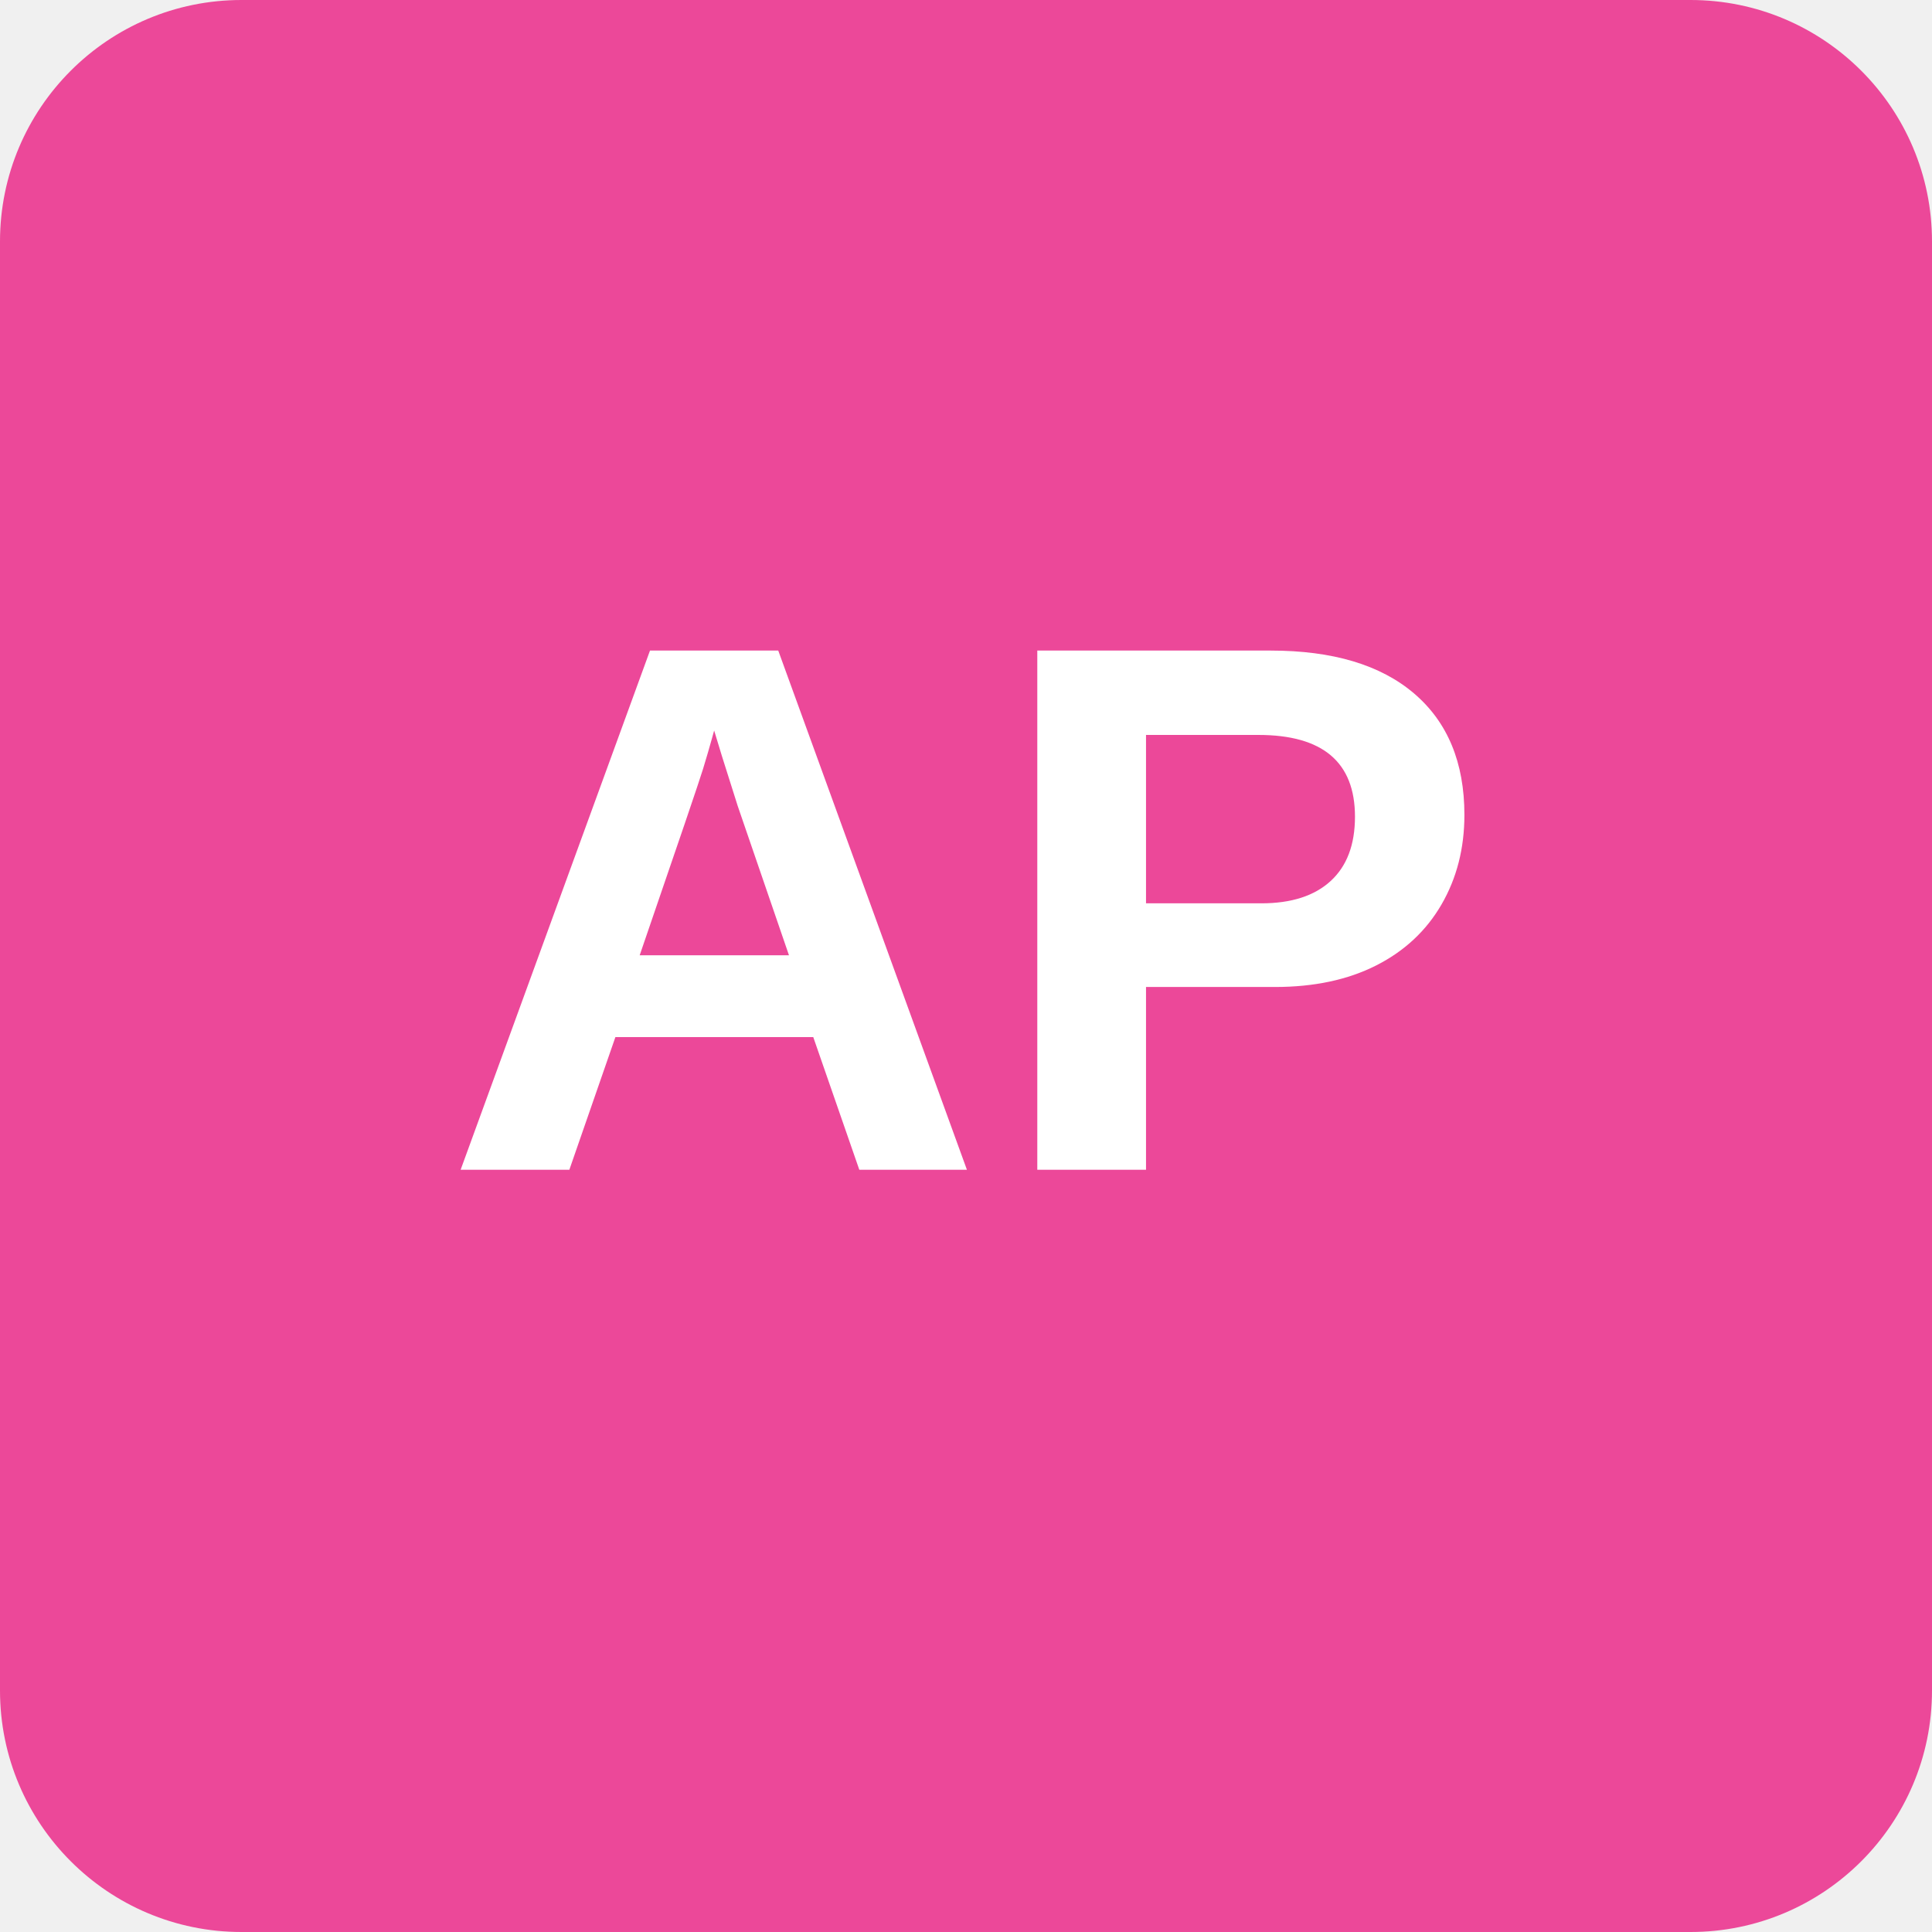
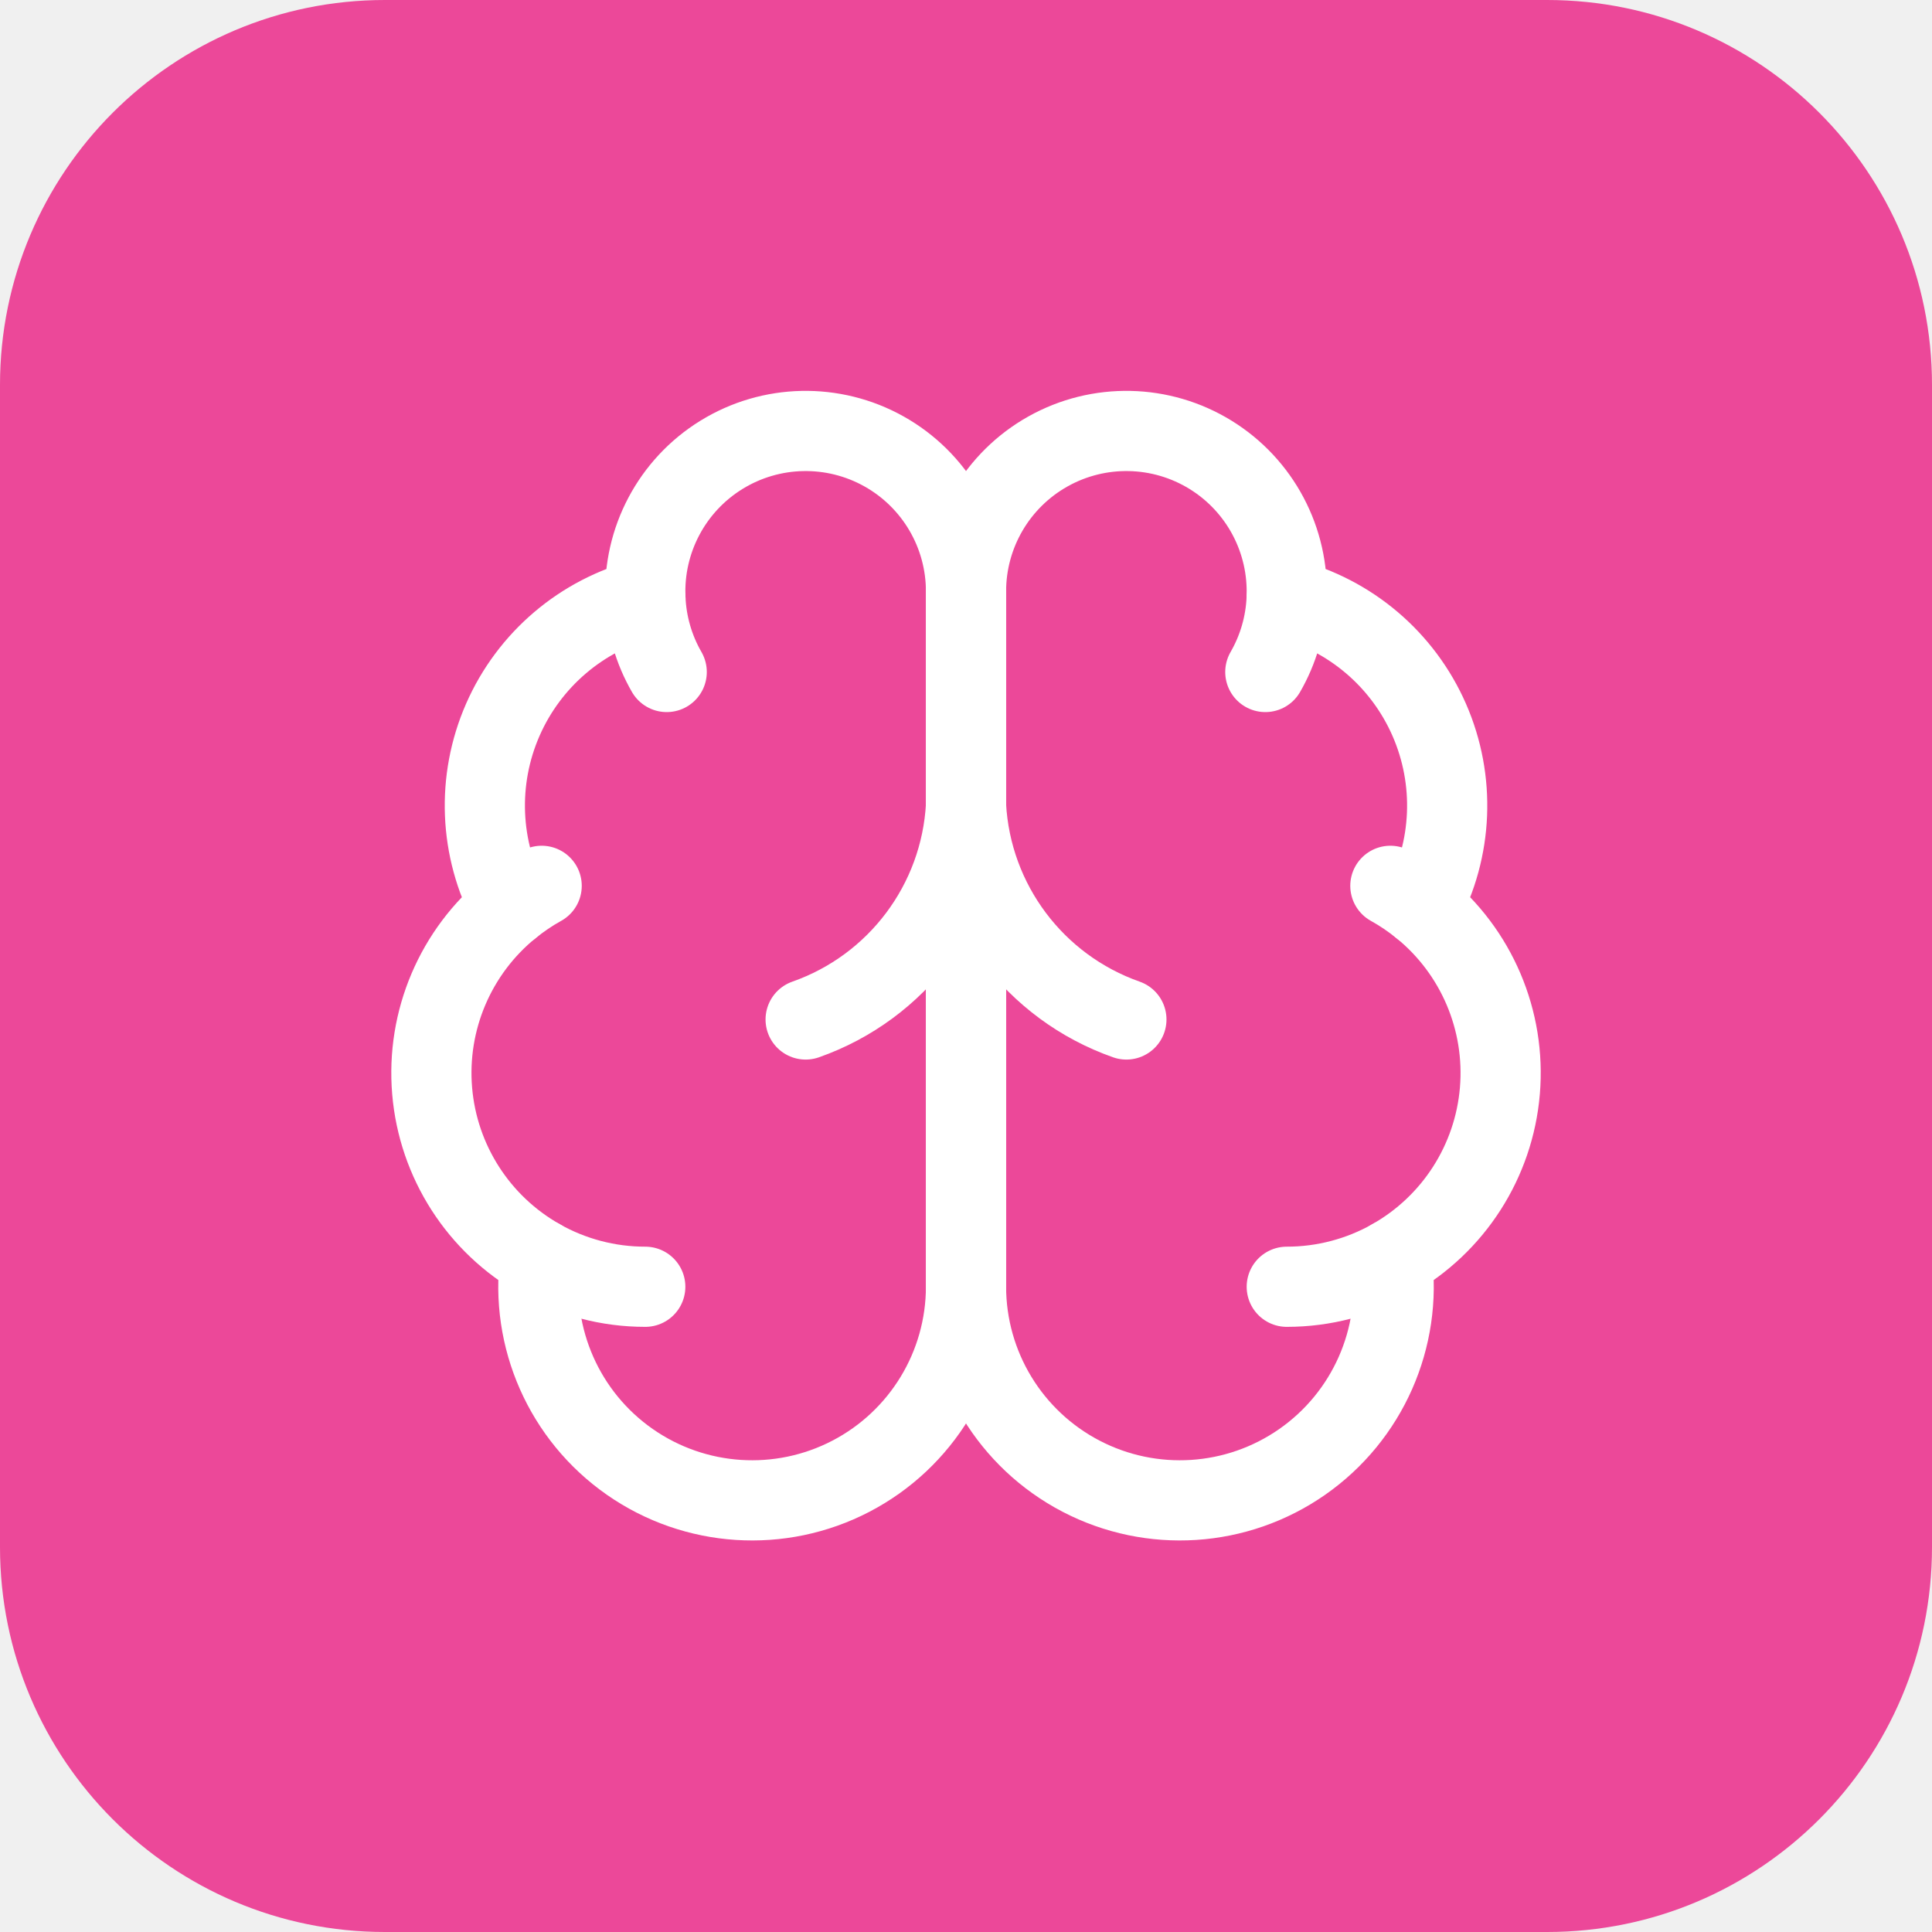
<svg xmlns="http://www.w3.org/2000/svg" width="512" height="512" viewBox="0 0 512 512">
-   <rect width="512" height="512" rx="64" fill="#ec4899" />
-   <text x="256" y="310" font-family="Arial, sans-serif" font-size="200" font-weight="bold" fill="white" text-anchor="middle">AP</text>
+   <rect width="512" height="512" rx="102" fill="#ec4899" />
+   <g transform="translate(86, 86) scale(14.167)" stroke="white" stroke-width="1.5" stroke-linecap="round" stroke-linejoin="round" fill="none">
+     <path d="M12 5a3 3 0 1 0-5.997.125 4 4 0 0 0-2.526 5.77 4 4 0 0 0 .556 6.588A4 4 0 1 0 12 18Z" />
+     <path d="M12 5a3 3 0 1 1 5.997.125 4 4 0 0 1 2.526 5.77 4 4 0 0 1-.556 6.588A4 4 0 1 1 12 18Z" />
+     <path d="M15 13a4.5 4.5 0 0 1-3-4 4.5 4.5 0 0 1-3 4" />
+     <path d="M17.599 6.5a3 3 0 0 0 .399-1.375" />
+     <path d="M6.003 5.125A3 3 0 0 0 6.401 6.5" />
+     <path d="M3.477 10.896a4 4 0 0 1 .585-.396" />
+     <path d="M19.938 10.5a4 4 0 0 1 .585.396" />
+     <path d="M6 18a4 4 0 0 1-1.967-.516" />
+     <path d="M19.967 17.484A4 4 0 0 1 18 18" />
+   </g>
</svg>
